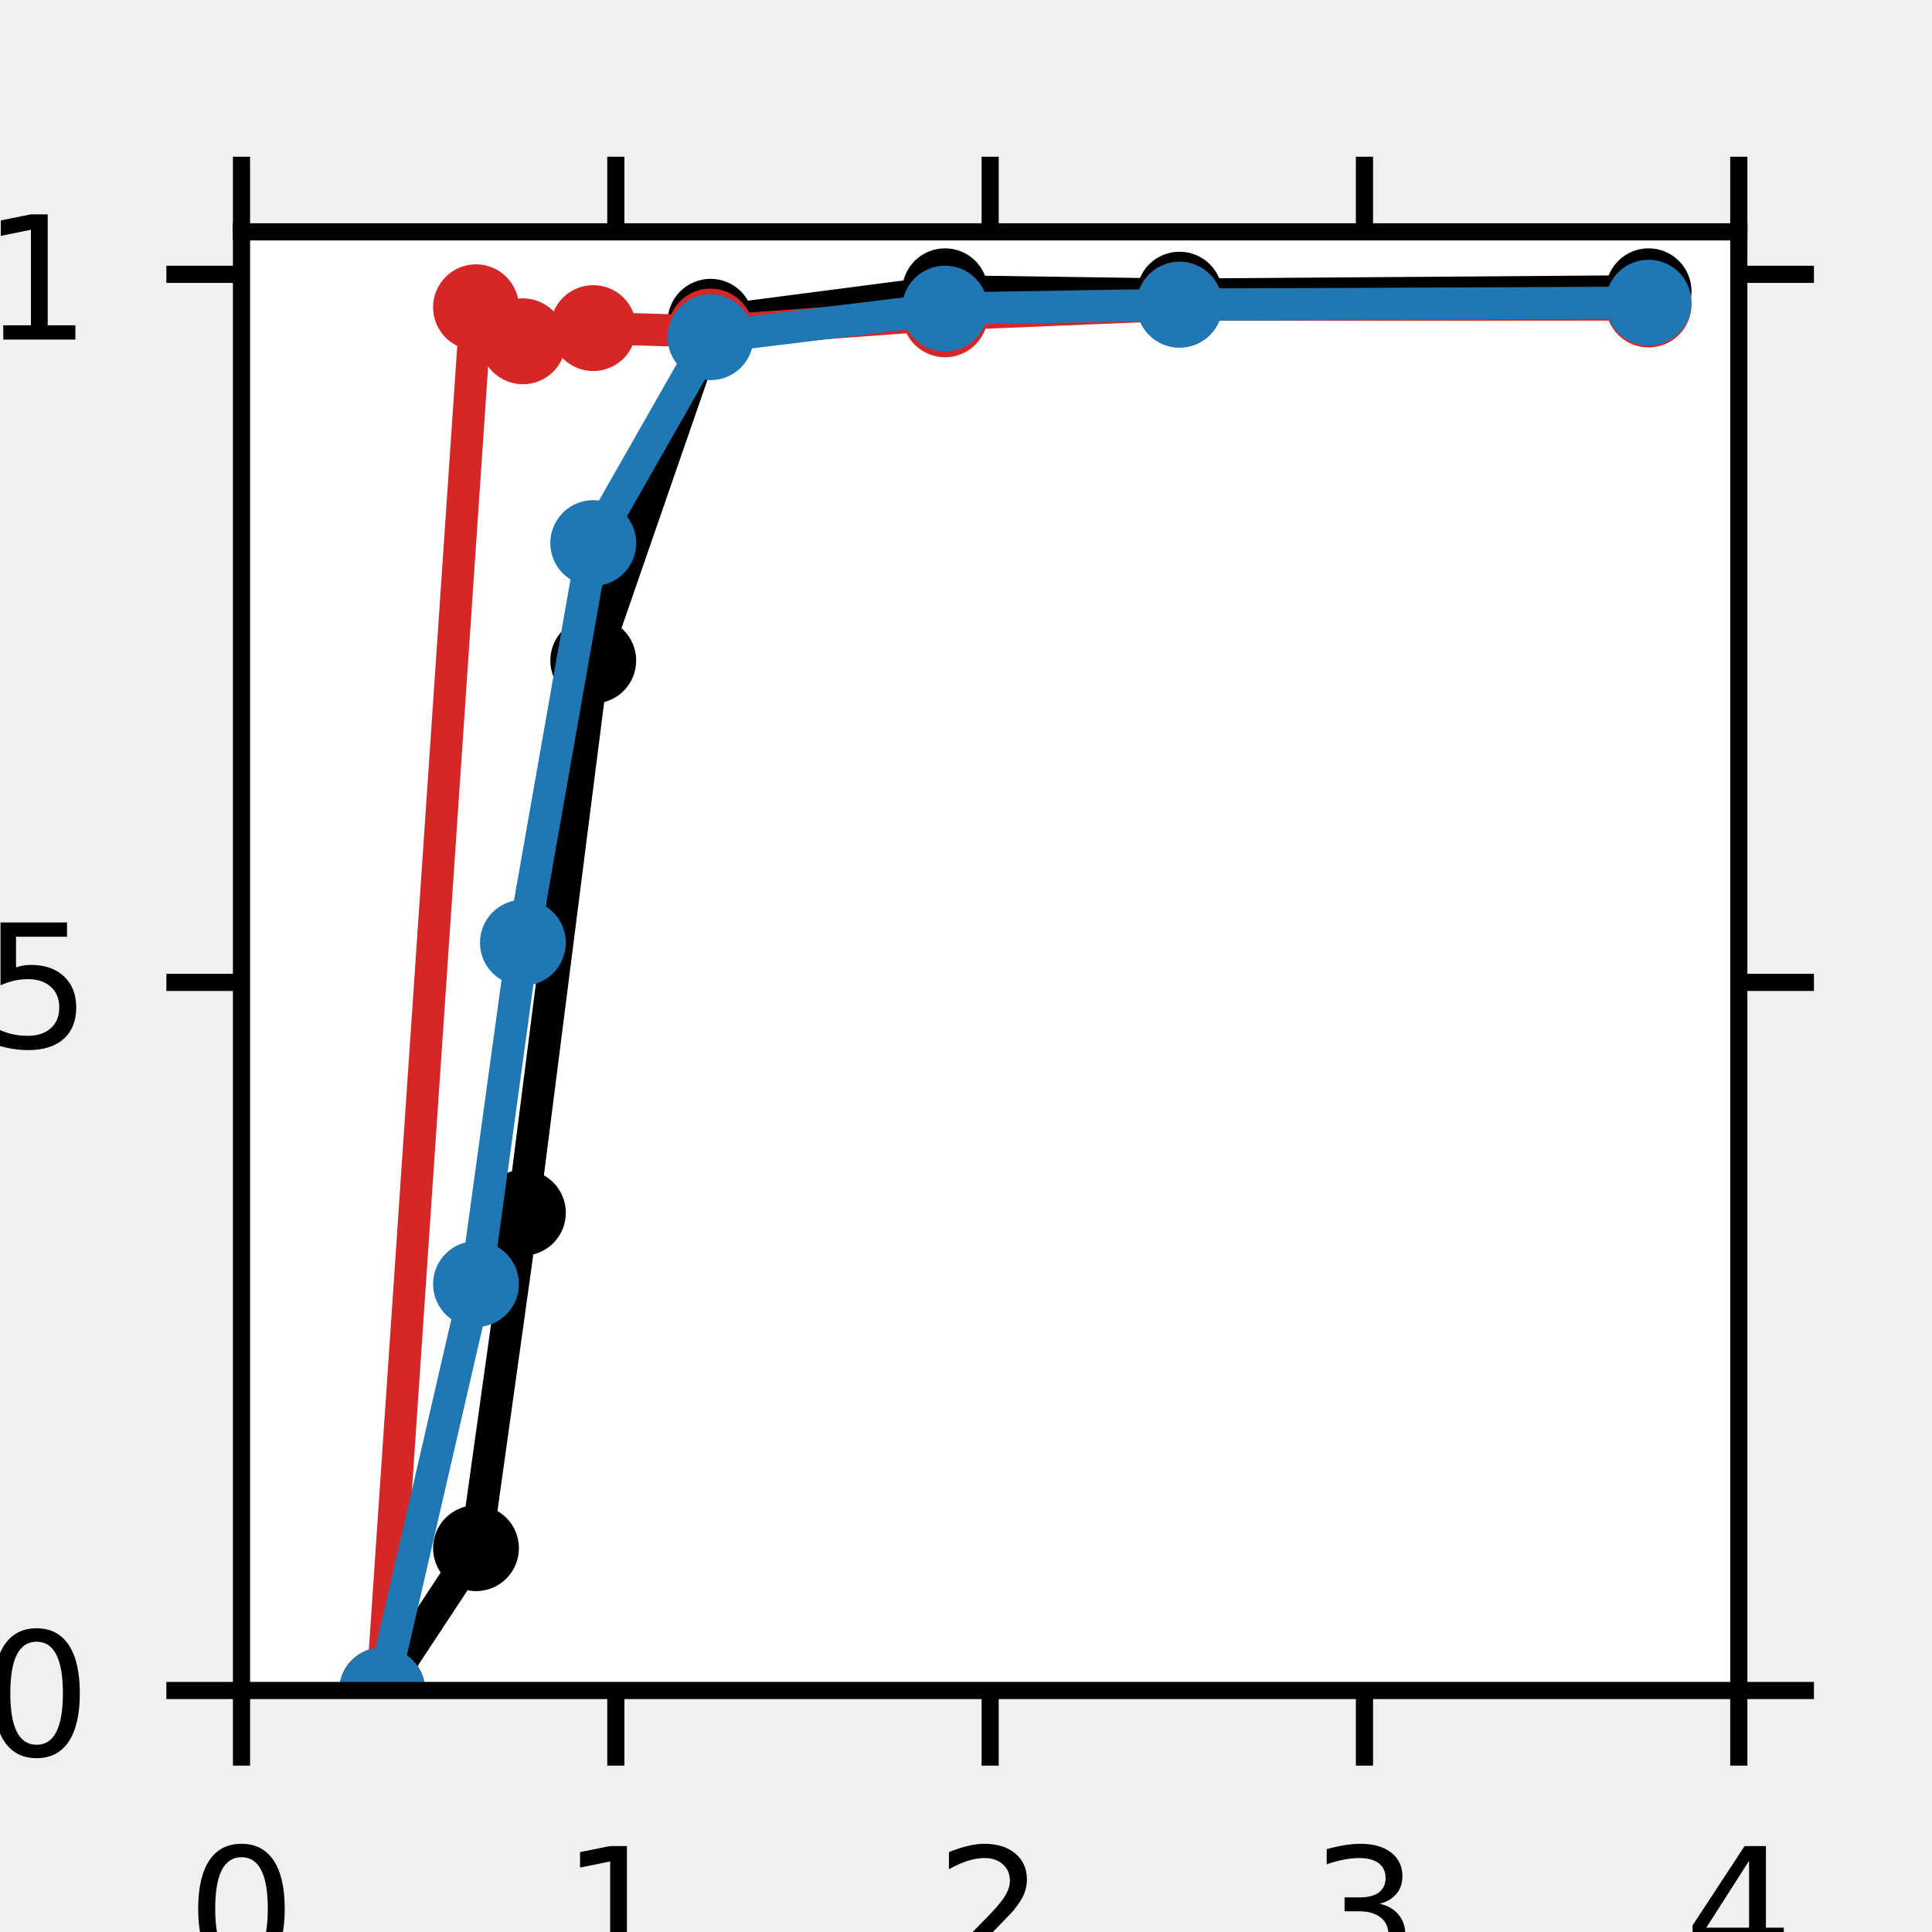
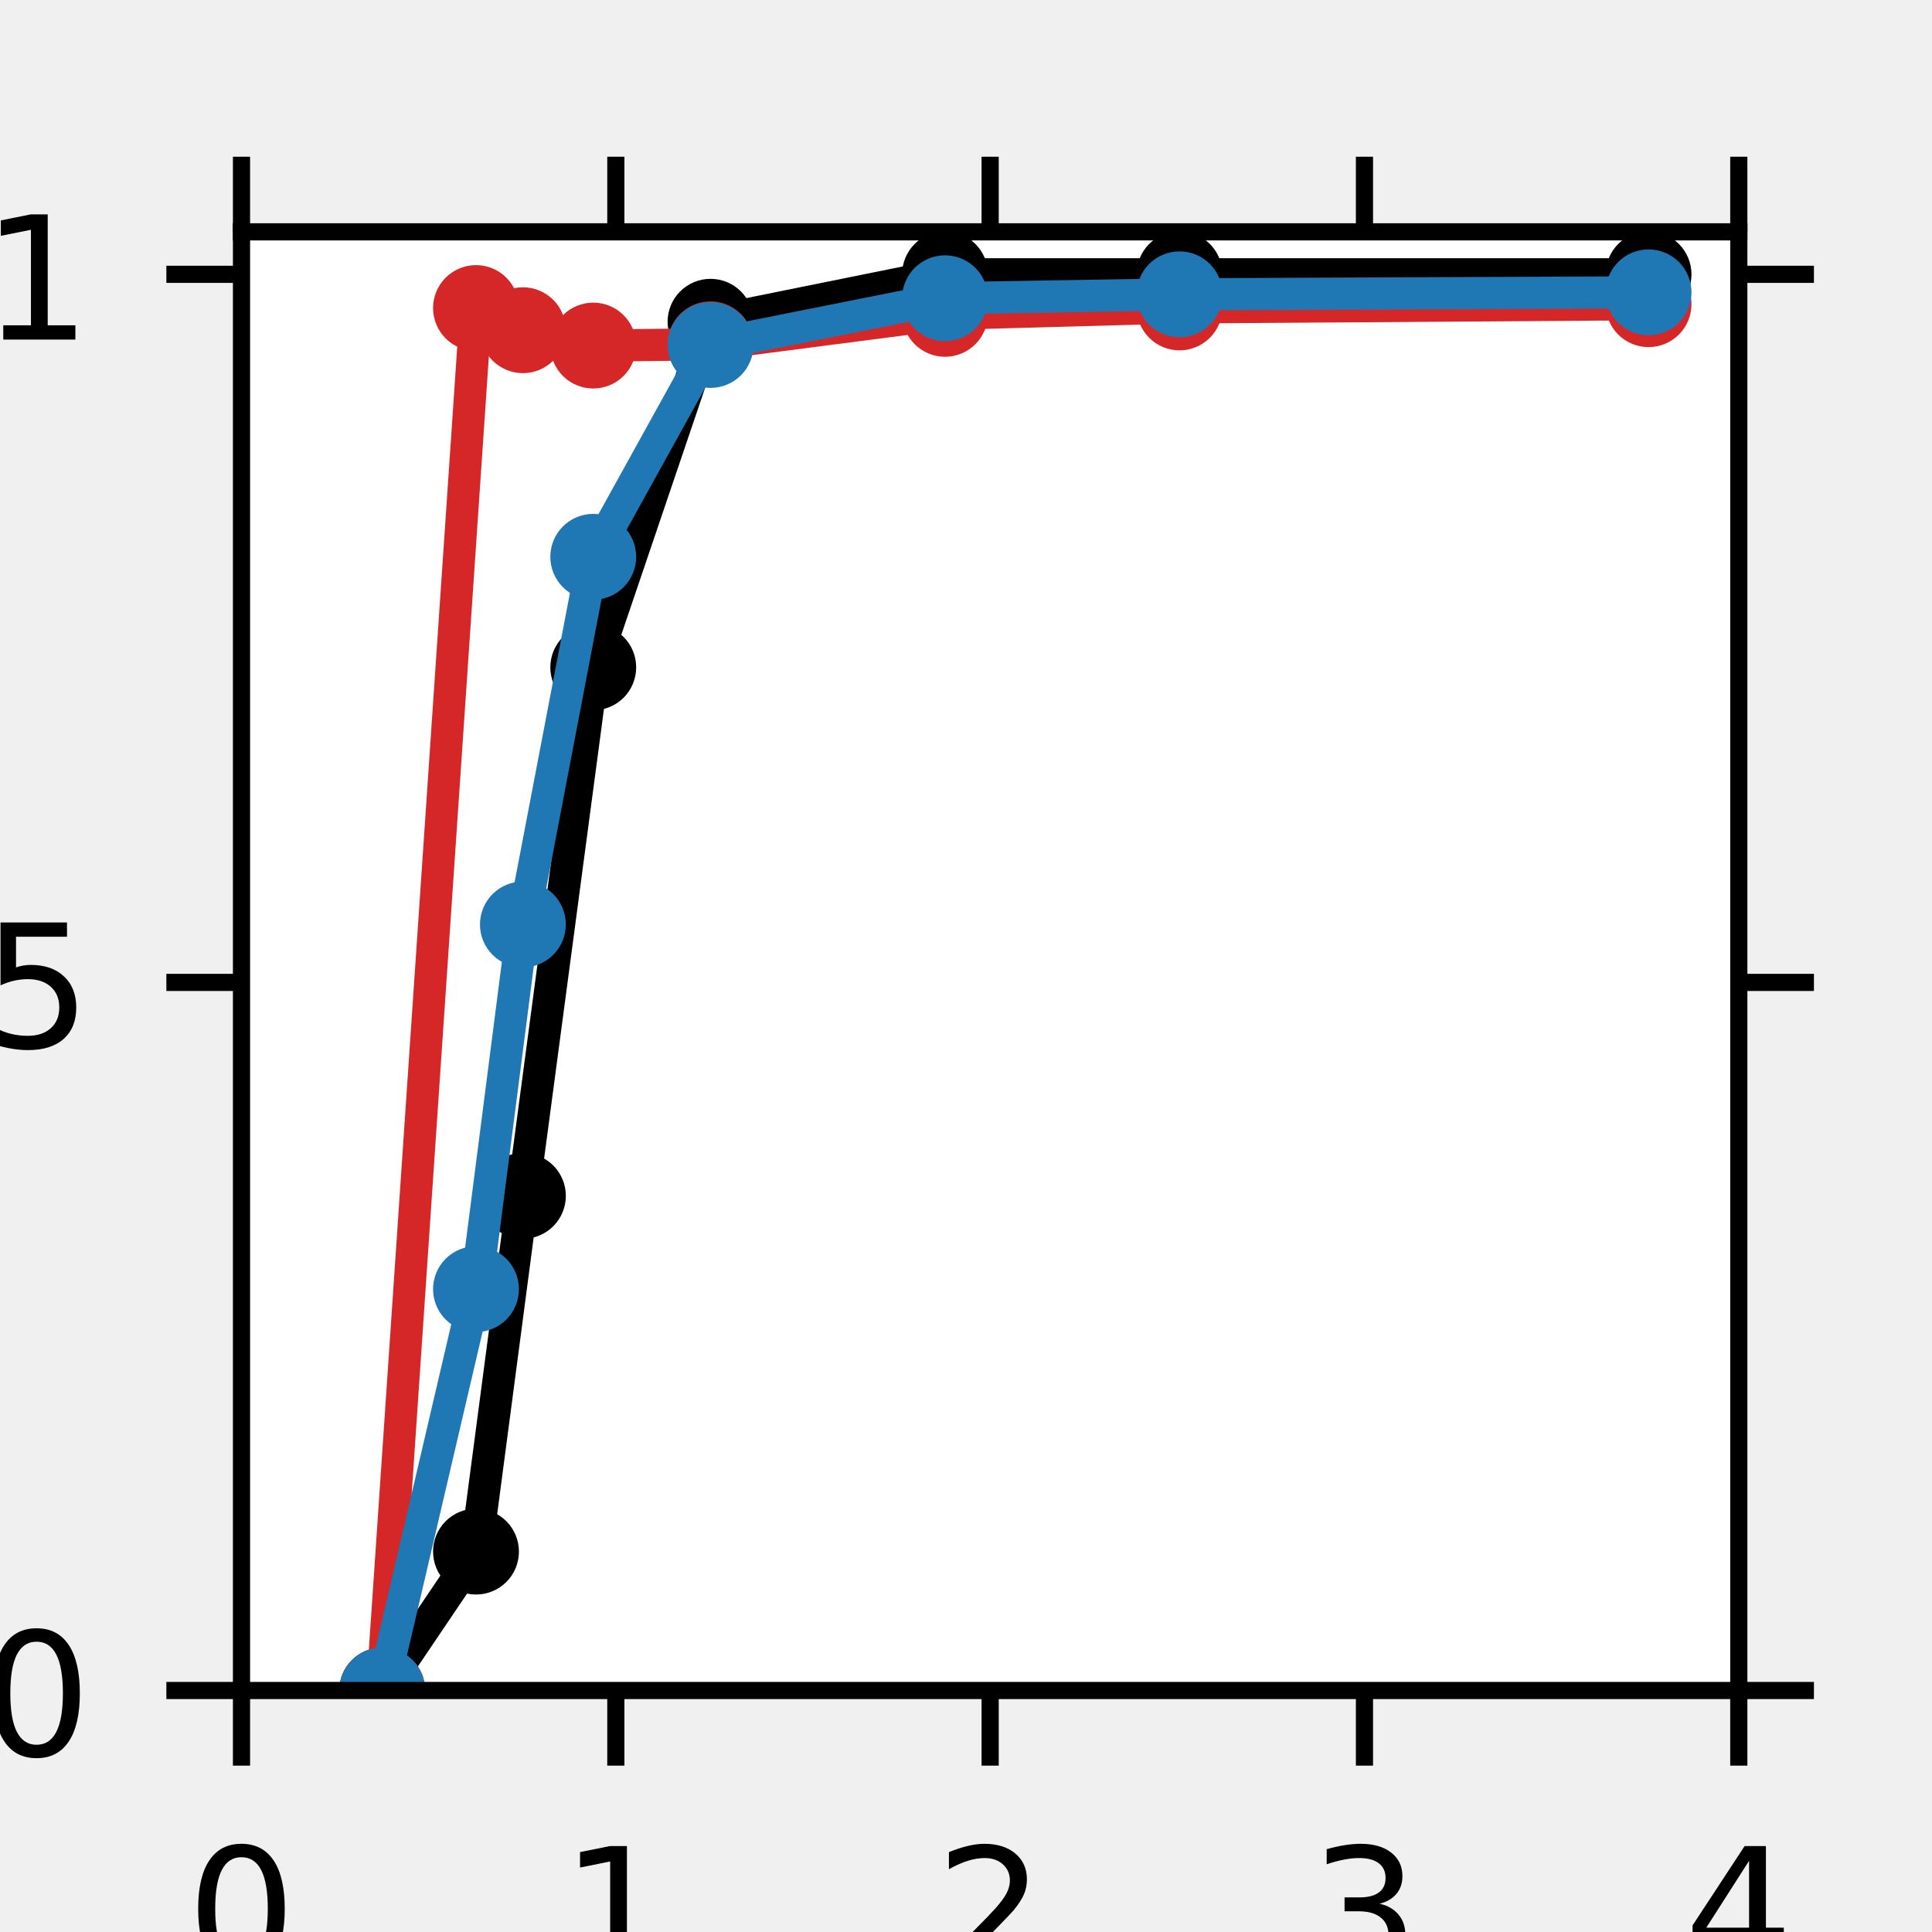
<svg xmlns="http://www.w3.org/2000/svg" xmlns:xlink="http://www.w3.org/1999/xlink" height="90pt" version="1.1" viewBox="0 0 90 90" width="90pt">
  <defs>
    <style type="text/css">*{stroke-linecap:butt;stroke-linejoin:round;}</style>
  </defs>
  <g id="figure_1">
    <g id="patch_1">
      <path d="M 0 90  L 90 90  L 90 0  L 0 0  z " style="fill:none;" />
    </g>
    <g id="axes_1">
      <g id="patch_2">
        <path d="M 11.25 78.75  L 81 78.75  L 81 10.8  L 11.25 10.8  z " style="fill:#ffffff;" />
      </g>
      <g id="matplotlib.axis_1">
        <g id="xtick_1">
          <g id="line2d_1">
            <defs>
-               <path d="M 0 0  L 0 3.5  " id="m31c6492800" style="stroke:#000000;stroke-width:0.8;" />
-             </defs>
-             <g>
-               <use style="stroke:#000000;stroke-width:0.8;" x="11.25" xlink:href="#m31c6492800" y="78.75" />
+               <path d="M 0 0  L 0 3.5  " id="m139141ce7a" style="stroke:#000000;stroke-width:0.8;" />
+             </defs>
+             <g>
+               <use style="stroke:#000000;stroke-width:0.8;" x="11.25" xlink:href="#m139141ce7a" y="78.75" />
            </g>
          </g>
          <g id="line2d_2">
            <defs>
-               <path d="M 0 0  L 0 -3.5  " id="mdf3e081d69" style="stroke:#000000;stroke-width:0.8;" />
-             </defs>
-             <g>
-               <use style="stroke:#000000;stroke-width:0.8;" x="11.25" xlink:href="#mdf3e081d69" y="10.8" />
+               <path d="M 0 0  L 0 -3.5  " id="mad25701737" style="stroke:#000000;stroke-width:0.8;" />
+             </defs>
+             <g>
+               <use style="stroke:#000000;stroke-width:0.8;" x="11.25" xlink:href="#mad25701737" y="10.8" />
            </g>
          </g>
          <g id="text_1">
            <g transform="translate(8.705 91.82875)scale(0.08 -0.08)">
              <defs>
                <path d="M 2034 4250  Q 1547 4250 1301 3770  Q 1056 3291 1056 2328  Q 1056 1369 1301 889  Q 1547 409 2034 409  Q 2525 409 2770 889  Q 3016 1369 3016 2328  Q 3016 3291 2770 3770  Q 2525 4250 2034 4250  z M 2034 4750  Q 2819 4750 3233 4129  Q 3647 3509 3647 2328  Q 3647 1150 3233 529  Q 2819 -91 2034 -91  Q 1250 -91 836 529  Q 422 1150 422 2328  Q 422 3509 836 4129  Q 1250 4750 2034 4750  z " id="DejaVuSans-30" transform="scale(0.015625)" />
              </defs>
              <use xlink:href="#DejaVuSans-30" />
            </g>
          </g>
        </g>
        <g id="xtick_2">
          <g id="line2d_3">
            <g>
-               <use style="stroke:#000000;stroke-width:0.8;" x="28.688" xlink:href="#m31c6492800" y="78.75" />
+               <use style="stroke:#000000;stroke-width:0.8;" x="28.688" xlink:href="#m139141ce7a" y="78.75" />
            </g>
          </g>
          <g id="line2d_4">
            <g>
-               <use style="stroke:#000000;stroke-width:0.8;" x="28.688" xlink:href="#mdf3e081d69" y="10.8" />
+               <use style="stroke:#000000;stroke-width:0.8;" x="28.688" xlink:href="#mad25701737" y="10.8" />
            </g>
          </g>
          <g id="text_2">
            <g transform="translate(26.1425 91.82875)scale(0.08 -0.08)">
              <defs>
                <path d="M 794 531  L 1825 531  L 1825 4091  L 703 3866  L 703 4441  L 1819 4666  L 2450 4666  L 2450 531  L 3481 531  L 3481 0  L 794 0  L 794 531  z " id="DejaVuSans-31" transform="scale(0.015625)" />
              </defs>
              <use xlink:href="#DejaVuSans-31" />
            </g>
          </g>
        </g>
        <g id="xtick_3">
          <g id="line2d_5">
            <g>
-               <use style="stroke:#000000;stroke-width:0.8;" x="46.125" xlink:href="#m31c6492800" y="78.75" />
+               <use style="stroke:#000000;stroke-width:0.8;" x="46.125" xlink:href="#m139141ce7a" y="78.75" />
            </g>
          </g>
          <g id="line2d_6">
            <g>
-               <use style="stroke:#000000;stroke-width:0.8;" x="46.125" xlink:href="#mdf3e081d69" y="10.8" />
+               <use style="stroke:#000000;stroke-width:0.8;" x="46.125" xlink:href="#mad25701737" y="10.8" />
            </g>
          </g>
          <g id="text_3">
            <g transform="translate(43.58 91.82875)scale(0.08 -0.08)">
              <defs>
                <path d="M 1228 531  L 3431 531  L 3431 0  L 469 0  L 469 531  Q 828 903 1448 1529  Q 2069 2156 2228 2338  Q 2531 2678 2651 2914  Q 2772 3150 2772 3378  Q 2772 3750 2511 3984  Q 2250 4219 1831 4219  Q 1534 4219 1204 4116  Q 875 4013 500 3803  L 500 4441  Q 881 4594 1212 4672  Q 1544 4750 1819 4750  Q 2544 4750 2975 4387  Q 3406 4025 3406 3419  Q 3406 3131 3298 2873  Q 3191 2616 2906 2266  Q 2828 2175 2409 1742  Q 1991 1309 1228 531  z " id="DejaVuSans-32" transform="scale(0.015625)" />
              </defs>
              <use xlink:href="#DejaVuSans-32" />
            </g>
          </g>
        </g>
        <g id="xtick_4">
          <g id="line2d_7">
            <g>
-               <use style="stroke:#000000;stroke-width:0.8;" x="63.562" xlink:href="#m31c6492800" y="78.75" />
+               <use style="stroke:#000000;stroke-width:0.8;" x="63.562" xlink:href="#m139141ce7a" y="78.75" />
            </g>
          </g>
          <g id="line2d_8">
            <g>
-               <use style="stroke:#000000;stroke-width:0.8;" x="63.562" xlink:href="#mdf3e081d69" y="10.8" />
+               <use style="stroke:#000000;stroke-width:0.8;" x="63.562" xlink:href="#mad25701737" y="10.8" />
            </g>
          </g>
          <g id="text_4">
            <g transform="translate(61.0175 91.82875)scale(0.08 -0.08)">
              <defs>
                <path d="M 2597 2516  Q 3050 2419 3304 2112  Q 3559 1806 3559 1356  Q 3559 666 3084 287  Q 2609 -91 1734 -91  Q 1441 -91 1130 -33  Q 819 25 488 141  L 488 750  Q 750 597 1062 519  Q 1375 441 1716 441  Q 2309 441 2620 675  Q 2931 909 2931 1356  Q 2931 1769 2642 2001  Q 2353 2234 1838 2234  L 1294 2234  L 1294 2753  L 1863 2753  Q 2328 2753 2575 2939  Q 2822 3125 2822 3475  Q 2822 3834 2567 4026  Q 2313 4219 1838 4219  Q 1578 4219 1281 4162  Q 984 4106 628 3988  L 628 4550  Q 988 4650 1302 4700  Q 1616 4750 1894 4750  Q 2613 4750 3031 4423  Q 3450 4097 3450 3541  Q 3450 3153 3228 2886  Q 3006 2619 2597 2516  z " id="DejaVuSans-33" transform="scale(0.015625)" />
              </defs>
              <use xlink:href="#DejaVuSans-33" />
            </g>
          </g>
        </g>
        <g id="xtick_5">
          <g id="line2d_9">
            <g>
-               <use style="stroke:#000000;stroke-width:0.8;" x="81" xlink:href="#m31c6492800" y="78.75" />
+               <use style="stroke:#000000;stroke-width:0.8;" x="81" xlink:href="#m139141ce7a" y="78.75" />
            </g>
          </g>
          <g id="line2d_10">
            <g>
-               <use style="stroke:#000000;stroke-width:0.8;" x="81" xlink:href="#mdf3e081d69" y="10.8" />
+               <use style="stroke:#000000;stroke-width:0.8;" x="81" xlink:href="#mad25701737" y="10.8" />
            </g>
          </g>
          <g id="text_5">
            <g transform="translate(78.455 91.82875)scale(0.08 -0.08)">
              <defs>
                <path d="M 2419 4116  L 825 1625  L 2419 1625  L 2419 4116  z M 2253 4666  L 3047 4666  L 3047 1625  L 3713 1625  L 3713 1100  L 3047 1100  L 3047 0  L 2419 0  L 2419 1100  L 313 1100  L 313 1709  L 2253 4666  z " id="DejaVuSans-34" transform="scale(0.015625)" />
              </defs>
              <use xlink:href="#DejaVuSans-34" />
            </g>
          </g>
        </g>
        <g id="text_6">
          <g transform="translate(37.81375 103.5713)scale(0.08 -0.08)">
            <defs>
              <path d="M 3425 4513  L 3425 3897  Q 3066 4069 2747 4153  Q 2428 4238 2131 4238  Q 1616 4238 1336 4038  Q 1056 3838 1056 3469  Q 1056 3159 1242 3001  Q 1428 2844 1947 2747  L 2328 2669  Q 3034 2534 3370 2195  Q 3706 1856 3706 1288  Q 3706 609 3251 259  Q 2797 -91 1919 -91  Q 1588 -91 1214 -16  Q 841 59 441 206  L 441 856  Q 825 641 1194 531  Q 1563 422 1919 422  Q 2459 422 2753 634  Q 3047 847 3047 1241  Q 3047 1584 2836 1778  Q 2625 1972 2144 2069  L 1759 2144  Q 1053 2284 737 2584  Q 422 2884 422 3419  Q 422 4038 858 4394  Q 1294 4750 2059 4750  Q 2388 4750 2728 4690  Q 3069 4631 3425 4513  z " id="DejaVuSans-53" transform="scale(0.015625)" />
              <path d="M 628 4666  L 1478 4666  L 3547 763  L 3547 4666  L 4159 4666  L 4159 0  L 3309 0  L 1241 3903  L 1241 0  L 628 0  L 628 4666  z " id="DejaVuSans-4e" transform="scale(0.015625)" />
              <path d="M 2841 2188  Q 3044 2119 3236 1894  Q 3428 1669 3622 1275  L 4263 0  L 3584 0  L 2988 1197  Q 2756 1666 2539 1819  Q 2322 1972 1947 1972  L 1259 1972  L 1259 0  L 628 0  L 628 4666  L 2053 4666  Q 2853 4666 3247 4331  Q 3641 3997 3641 3322  Q 3641 2881 3436 2590  Q 3231 2300 2841 2188  z M 1259 4147  L 1259 2491  L 2053 2491  Q 2509 2491 2742 2702  Q 2975 2913 2975 3322  Q 2975 3731 2742 3939  Q 2509 4147 2053 4147  L 1259 4147  z " id="DejaVuSans-52" transform="scale(0.015625)" />
            </defs>
            <use xlink:href="#DejaVuSans-53" />
            <use x="63.477" xlink:href="#DejaVuSans-4e" />
            <use x="138.281" xlink:href="#DejaVuSans-52" />
          </g>
        </g>
      </g>
      <g id="matplotlib.axis_2">
        <g id="ytick_1">
          <g id="line2d_11">
            <defs>
-               <path d="M 0 0  L -3.5 0  " id="m28f7cf59b8" style="stroke:#000000;stroke-width:0.8;" />
-             </defs>
-             <g>
-               <use style="stroke:#000000;stroke-width:0.8;" x="11.25" xlink:href="#m28f7cf59b8" y="78.75" />
+               <path d="M 0 0  L -3.5 0  " id="m6d70e6b721" style="stroke:#000000;stroke-width:0.8;" />
+             </defs>
+             <g>
+               <use style="stroke:#000000;stroke-width:0.8;" x="11.25" xlink:href="#m6d70e6b721" y="78.75" />
            </g>
          </g>
          <g id="line2d_12">
            <defs>
-               <path d="M 0 0  L 3.5 0  " id="m9649399123" style="stroke:#000000;stroke-width:0.8;" />
-             </defs>
-             <g>
-               <use style="stroke:#000000;stroke-width:0.8;" x="81" xlink:href="#m9649399123" y="78.75" />
+               <path d="M 0 0  L 3.5 0  " id="m97697938bb" style="stroke:#000000;stroke-width:0.8;" />
+             </defs>
+             <g>
+               <use style="stroke:#000000;stroke-width:0.8;" x="81" xlink:href="#m97697938bb" y="78.75" />
            </g>
          </g>
          <g id="text_7">
            <g transform="translate(-0.84 81.78938)scale(0.08 -0.08)">
              <use xlink:href="#DejaVuSans-30" />
            </g>
          </g>
        </g>
        <g id="ytick_2">
          <g id="line2d_13">
            <g>
-               <use style="stroke:#000000;stroke-width:0.8;" x="11.25" xlink:href="#m28f7cf59b8" y="45.765" />
+               <use style="stroke:#000000;stroke-width:0.8;" x="11.25" xlink:href="#m6d70e6b721" y="45.765" />
            </g>
          </g>
          <g id="line2d_14">
            <g>
-               <use style="stroke:#000000;stroke-width:0.8;" x="81" xlink:href="#m9649399123" y="45.765" />
+               <use style="stroke:#000000;stroke-width:0.8;" x="81" xlink:href="#m97697938bb" y="45.765" />
            </g>
          </g>
          <g id="text_8">
            <g transform="translate(-8.4725 48.80394)scale(0.08 -0.08)">
              <defs>
                <path d="M 684 794  L 1344 794  L 1344 0  L 684 0  L 684 794  z " id="DejaVuSans-2e" transform="scale(0.015625)" />
                <path d="M 691 4666  L 3169 4666  L 3169 4134  L 1269 4134  L 1269 2991  Q 1406 3038 1543 3061  Q 1681 3084 1819 3084  Q 2600 3084 3056 2656  Q 3513 2228 3513 1497  Q 3513 744 3044 326  Q 2575 -91 1722 -91  Q 1428 -91 1123 -41  Q 819 9 494 109  L 494 744  Q 775 591 1075 516  Q 1375 441 1709 441  Q 2250 441 2565 725  Q 2881 1009 2881 1497  Q 2881 1984 2565 2268  Q 2250 2553 1709 2553  Q 1456 2553 1204 2497  Q 953 2441 691 2322  L 691 4666  z " id="DejaVuSans-35" transform="scale(0.015625)" />
              </defs>
              <use xlink:href="#DejaVuSans-30" />
              <use x="63.623" xlink:href="#DejaVuSans-2e" />
              <use x="95.41" xlink:href="#DejaVuSans-35" />
            </g>
          </g>
        </g>
        <g id="ytick_3">
          <g id="line2d_15">
            <g>
-               <use style="stroke:#000000;stroke-width:0.8;" x="11.25" xlink:href="#m28f7cf59b8" y="12.779" />
+               <use style="stroke:#000000;stroke-width:0.8;" x="11.25" xlink:href="#m6d70e6b721" y="12.779" />
            </g>
          </g>
          <g id="line2d_16">
            <g>
-               <use style="stroke:#000000;stroke-width:0.8;" x="81" xlink:href="#m9649399123" y="12.779" />
+               <use style="stroke:#000000;stroke-width:0.8;" x="81" xlink:href="#m97697938bb" y="12.779" />
            </g>
          </g>
          <g id="text_9">
            <g transform="translate(-0.84 15.8185)scale(0.08 -0.08)">
              <use xlink:href="#DejaVuSans-31" />
            </g>
          </g>
        </g>
        <g id="text_10">
          <g transform="translate(-14.13625 63.0375)rotate(-90)scale(0.08 -0.08)">
            <defs>
              <path d="M 2188 4044  L 1331 1722  L 3047 1722  L 2188 4044  z M 1831 4666  L 2547 4666  L 4325 0  L 3669 0  L 3244 1197  L 1141 1197  L 716 0  L 50 0  L 1831 4666  z " id="DejaVuSans-41" transform="scale(0.015625)" />
              <path d="M 3122 3366  L 3122 2828  Q 2878 2963 2633 3030  Q 2388 3097 2138 3097  Q 1578 3097 1268 2742  Q 959 2388 959 1747  Q 959 1106 1268 751  Q 1578 397 2138 397  Q 2388 397 2633 464  Q 2878 531 3122 666  L 3122 134  Q 2881 22 2623 -34  Q 2366 -91 2075 -91  Q 1284 -91 818 406  Q 353 903 353 1747  Q 353 2603 823 3093  Q 1294 3584 2113 3584  Q 2378 3584 2631 3529  Q 2884 3475 3122 3366  z " id="DejaVuSans-63" transform="scale(0.015625)" />
              <path d="M 544 1381  L 544 3500  L 1119 3500  L 1119 1403  Q 1119 906 1312 657  Q 1506 409 1894 409  Q 2359 409 2629 706  Q 2900 1003 2900 1516  L 2900 3500  L 3475 3500  L 3475 0  L 2900 0  L 2900 538  Q 2691 219 2414 64  Q 2138 -91 1772 -91  Q 1169 -91 856 284  Q 544 659 544 1381  z M 1991 3584  L 1991 3584  z " id="DejaVuSans-75" transform="scale(0.015625)" />
              <path d="M 2631 2963  Q 2534 3019 2420 3045  Q 2306 3072 2169 3072  Q 1681 3072 1420 2755  Q 1159 2438 1159 1844  L 1159 0  L 581 0  L 581 3500  L 1159 3500  L 1159 2956  Q 1341 3275 1631 3429  Q 1922 3584 2338 3584  Q 2397 3584 2469 3576  Q 2541 3569 2628 3553  L 2631 2963  z " id="DejaVuSans-72" transform="scale(0.015625)" />
              <path d="M 2194 1759  Q 1497 1759 1228 1600  Q 959 1441 959 1056  Q 959 750 1161 570  Q 1363 391 1709 391  Q 2188 391 2477 730  Q 2766 1069 2766 1631  L 2766 1759  L 2194 1759  z M 3341 1997  L 3341 0  L 2766 0  L 2766 531  Q 2569 213 2275 61  Q 1981 -91 1556 -91  Q 1019 -91 701 211  Q 384 513 384 1019  Q 384 1609 779 1909  Q 1175 2209 1959 2209  L 2766 2209  L 2766 2266  Q 2766 2663 2505 2880  Q 2244 3097 1772 3097  Q 1472 3097 1187 3025  Q 903 2953 641 2809  L 641 3341  Q 956 3463 1253 3523  Q 1550 3584 1831 3584  Q 2591 3584 2966 3190  Q 3341 2797 3341 1997  z " id="DejaVuSans-61" transform="scale(0.015625)" />
              <path d="M 2059 -325  Q 1816 -950 1584 -1140  Q 1353 -1331 966 -1331  L 506 -1331  L 506 -850  L 844 -850  Q 1081 -850 1212 -737  Q 1344 -625 1503 -206  L 1606 56  L 191 3500  L 800 3500  L 1894 763  L 2988 3500  L 3597 3500  L 2059 -325  z " id="DejaVuSans-79" transform="scale(0.015625)" />
            </defs>
            <use xlink:href="#DejaVuSans-41" />
            <use x="66.658" xlink:href="#DejaVuSans-63" />
            <use x="121.639" xlink:href="#DejaVuSans-63" />
            <use x="176.619" xlink:href="#DejaVuSans-75" />
            <use x="239.998" xlink:href="#DejaVuSans-72" />
            <use x="281.111" xlink:href="#DejaVuSans-61" />
            <use x="342.391" xlink:href="#DejaVuSans-63" />
            <use x="397.371" xlink:href="#DejaVuSans-79" />
          </g>
        </g>
      </g>
      <g id="line2d_17">
-         <path clip-path="url(#pa8632a6105)" d="M 17.805 78.75  L 22.174 72.121  L 24.359 56.497  L 27.636 30.771  L 33.099 14.989  L 44.023 13.568  L 54.947 13.726  L 76.796 13.568  " style="fill:none;stroke:#000000;stroke-linecap:square;stroke-width:1.5;" />
+         <path clip-path="url(#p784ad8144c)" d="M 17.805 78.75  L 22.174 72.279  L 24.359 55.708  L 27.636 31.087  L 33.099 14.989  L 44.023 12.779  L 54.947 12.779  L 76.796 12.779  " style="fill:none;stroke:#000000;stroke-linecap:square;stroke-width:1.5;" />
        <defs>
-           <path d="M 0 1.5  C 0.398 1.5 0.779 1.342 1.061 1.061  C 1.342 0.779 1.5 0.398 1.5 0  C 1.5 -0.398 1.342 -0.779 1.061 -1.061  C 0.779 -1.342 0.398 -1.5 0 -1.5  C -0.398 -1.5 -0.779 -1.342 -1.061 -1.061  C -1.342 -0.779 -1.5 -0.398 -1.5 0  C -1.5 0.398 -1.342 0.779 -1.061 1.061  C -0.779 1.342 -0.398 1.5 0 1.5  z " id="m723abc4775" style="stroke:#000000;" />
+           <path d="M 0 1.5  C 0.398 1.5 0.779 1.342 1.061 1.061  C 1.342 0.779 1.5 0.398 1.5 0  C 1.5 -0.398 1.342 -0.779 1.061 -1.061  C 0.779 -1.342 0.398 -1.5 0 -1.5  C -0.398 -1.5 -0.779 -1.342 -1.061 -1.061  C -1.342 -0.779 -1.5 -0.398 -1.5 0  C -1.5 0.398 -1.342 0.779 -1.061 1.061  C -0.779 1.342 -0.398 1.5 0 1.5  z " id="m4247f8e1ad" style="stroke:#000000;" />
        </defs>
-         <g clip-path="url(#pa8632a6105)">
-           <use style="stroke:#000000;" x="17.805" xlink:href="#m723abc4775" y="78.75" />
-           <use style="stroke:#000000;" x="22.174" xlink:href="#m723abc4775" y="72.121" />
-           <use style="stroke:#000000;" x="24.359" xlink:href="#m723abc4775" y="56.497" />
-           <use style="stroke:#000000;" x="27.636" xlink:href="#m723abc4775" y="30.771" />
-           <use style="stroke:#000000;" x="33.099" xlink:href="#m723abc4775" y="14.989" />
-           <use style="stroke:#000000;" x="44.023" xlink:href="#m723abc4775" y="13.568" />
-           <use style="stroke:#000000;" x="54.947" xlink:href="#m723abc4775" y="13.726" />
-           <use style="stroke:#000000;" x="76.796" xlink:href="#m723abc4775" y="13.568" />
+         <g clip-path="url(#p784ad8144c)">
+           <use style="stroke:#000000;" x="17.805" xlink:href="#m4247f8e1ad" y="78.75" />
+           <use style="stroke:#000000;" x="22.174" xlink:href="#m4247f8e1ad" y="72.279" />
+           <use style="stroke:#000000;" x="24.359" xlink:href="#m4247f8e1ad" y="55.708" />
+           <use style="stroke:#000000;" x="27.636" xlink:href="#m4247f8e1ad" y="31.087" />
+           <use style="stroke:#000000;" x="33.099" xlink:href="#m4247f8e1ad" y="14.989" />
+           <use style="stroke:#000000;" x="44.023" xlink:href="#m4247f8e1ad" y="12.779" />
+           <use style="stroke:#000000;" x="54.947" xlink:href="#m4247f8e1ad" y="12.779" />
+           <use style="stroke:#000000;" x="76.796" xlink:href="#m4247f8e1ad" y="12.779" />
        </g>
      </g>
      <g id="line2d_18">
-         <path clip-path="url(#pa8632a6105)" d="M 17.805 78.75  L 22.174 14.313  L 24.359 15.899  L 27.636 15.284  L 33.099 15.443  L 44.023 14.642  L 54.947 14.189  L 76.796 14.186  " style="fill:none;stroke:#d62728;stroke-linecap:square;stroke-width:1.5;" />
+         <path clip-path="url(#p784ad8144c)" d="M 17.805 78.75  L 22.174 14.35  L 24.359 15.383  L 27.636 16.098  L 33.099 16.039  L 44.023 14.62  L 54.947 14.321  L 76.796 14.17  " style="fill:none;stroke:#d62728;stroke-linecap:square;stroke-width:1.5;" />
        <defs>
-           <path d="M 0 1.5  C 0.398 1.5 0.779 1.342 1.061 1.061  C 1.342 0.779 1.5 0.398 1.5 0  C 1.5 -0.398 1.342 -0.779 1.061 -1.061  C 0.779 -1.342 0.398 -1.5 0 -1.5  C -0.398 -1.5 -0.779 -1.342 -1.061 -1.061  C -1.342 -0.779 -1.5 -0.398 -1.5 0  C -1.5 0.398 -1.342 0.779 -1.061 1.061  C -0.779 1.342 -0.398 1.5 0 1.5  z " id="mb021bd5087" style="stroke:#d62728;" />
+           <path d="M 0 1.5  C 0.398 1.5 0.779 1.342 1.061 1.061  C 1.342 0.779 1.5 0.398 1.5 0  C 1.5 -0.398 1.342 -0.779 1.061 -1.061  C 0.779 -1.342 0.398 -1.5 0 -1.5  C -0.398 -1.5 -0.779 -1.342 -1.061 -1.061  C -1.342 -0.779 -1.5 -0.398 -1.5 0  C -1.5 0.398 -1.342 0.779 -1.061 1.061  C -0.779 1.342 -0.398 1.5 0 1.5  z " id="me9484a3c9f" style="stroke:#d62728;" />
        </defs>
-         <g clip-path="url(#pa8632a6105)">
-           <use style="fill:#d62728;stroke:#d62728;" x="17.805" xlink:href="#mb021bd5087" y="78.75" />
-           <use style="fill:#d62728;stroke:#d62728;" x="22.174" xlink:href="#mb021bd5087" y="14.313" />
-           <use style="fill:#d62728;stroke:#d62728;" x="24.359" xlink:href="#mb021bd5087" y="15.899" />
-           <use style="fill:#d62728;stroke:#d62728;" x="27.636" xlink:href="#mb021bd5087" y="15.284" />
-           <use style="fill:#d62728;stroke:#d62728;" x="33.099" xlink:href="#mb021bd5087" y="15.443" />
-           <use style="fill:#d62728;stroke:#d62728;" x="44.023" xlink:href="#mb021bd5087" y="14.642" />
-           <use style="fill:#d62728;stroke:#d62728;" x="54.947" xlink:href="#mb021bd5087" y="14.189" />
-           <use style="fill:#d62728;stroke:#d62728;" x="76.796" xlink:href="#mb021bd5087" y="14.186" />
+         <g clip-path="url(#p784ad8144c)">
+           <use style="fill:#d62728;stroke:#d62728;" x="17.805" xlink:href="#me9484a3c9f" y="78.75" />
+           <use style="fill:#d62728;stroke:#d62728;" x="22.174" xlink:href="#me9484a3c9f" y="14.35" />
+           <use style="fill:#d62728;stroke:#d62728;" x="24.359" xlink:href="#me9484a3c9f" y="15.383" />
+           <use style="fill:#d62728;stroke:#d62728;" x="27.636" xlink:href="#me9484a3c9f" y="16.098" />
+           <use style="fill:#d62728;stroke:#d62728;" x="33.099" xlink:href="#me9484a3c9f" y="16.039" />
+           <use style="fill:#d62728;stroke:#d62728;" x="44.023" xlink:href="#me9484a3c9f" y="14.62" />
+           <use style="fill:#d62728;stroke:#d62728;" x="54.947" xlink:href="#me9484a3c9f" y="14.321" />
+           <use style="fill:#d62728;stroke:#d62728;" x="76.796" xlink:href="#me9484a3c9f" y="14.17" />
        </g>
      </g>
      <g id="line2d_19">
-         <path clip-path="url(#pa8632a6105)" d="M 17.805 78.75  L 22.174 59.816  L 24.359 43.914  L 27.636 25.299  L 33.099 15.708  L 44.023 14.376  L 54.947 14.196  L 76.796 14.1  " style="fill:none;stroke:#1f77b4;stroke-linecap:square;stroke-width:1.5;" />
+         <path clip-path="url(#p784ad8144c)" d="M 17.805 78.75  L 22.174 60.054  L 24.359 43.065  L 27.636 25.939  L 33.099 16.07  L 44.023 13.894  L 54.947 13.711  L 76.796 13.619  " style="fill:none;stroke:#1f77b4;stroke-linecap:square;stroke-width:1.5;" />
        <defs>
-           <path d="M 0 1.5  C 0.398 1.5 0.779 1.342 1.061 1.061  C 1.342 0.779 1.5 0.398 1.5 0  C 1.5 -0.398 1.342 -0.779 1.061 -1.061  C 0.779 -1.342 0.398 -1.5 0 -1.5  C -0.398 -1.5 -0.779 -1.342 -1.061 -1.061  C -1.342 -0.779 -1.5 -0.398 -1.5 0  C -1.5 0.398 -1.342 0.779 -1.061 1.061  C -0.779 1.342 -0.398 1.5 0 1.5  z " id="mc48828f435" style="stroke:#1f77b4;" />
+           <path d="M 0 1.5  C 0.398 1.5 0.779 1.342 1.061 1.061  C 1.342 0.779 1.5 0.398 1.5 0  C 1.5 -0.398 1.342 -0.779 1.061 -1.061  C 0.779 -1.342 0.398 -1.5 0 -1.5  C -0.398 -1.5 -0.779 -1.342 -1.061 -1.061  C -1.342 -0.779 -1.5 -0.398 -1.5 0  C -1.5 0.398 -1.342 0.779 -1.061 1.061  C -0.779 1.342 -0.398 1.5 0 1.5  z " id="md85048638c" style="stroke:#1f77b4;" />
        </defs>
-         <g clip-path="url(#pa8632a6105)">
-           <use style="fill:#1f77b4;stroke:#1f77b4;" x="17.805" xlink:href="#mc48828f435" y="78.75" />
-           <use style="fill:#1f77b4;stroke:#1f77b4;" x="22.174" xlink:href="#mc48828f435" y="59.816" />
-           <use style="fill:#1f77b4;stroke:#1f77b4;" x="24.359" xlink:href="#mc48828f435" y="43.914" />
-           <use style="fill:#1f77b4;stroke:#1f77b4;" x="27.636" xlink:href="#mc48828f435" y="25.299" />
-           <use style="fill:#1f77b4;stroke:#1f77b4;" x="33.099" xlink:href="#mc48828f435" y="15.708" />
-           <use style="fill:#1f77b4;stroke:#1f77b4;" x="44.023" xlink:href="#mc48828f435" y="14.376" />
-           <use style="fill:#1f77b4;stroke:#1f77b4;" x="54.947" xlink:href="#mc48828f435" y="14.196" />
-           <use style="fill:#1f77b4;stroke:#1f77b4;" x="76.796" xlink:href="#mc48828f435" y="14.1" />
+         <g clip-path="url(#p784ad8144c)">
+           <use style="fill:#1f77b4;stroke:#1f77b4;" x="17.805" xlink:href="#md85048638c" y="78.75" />
+           <use style="fill:#1f77b4;stroke:#1f77b4;" x="22.174" xlink:href="#md85048638c" y="60.054" />
+           <use style="fill:#1f77b4;stroke:#1f77b4;" x="24.359" xlink:href="#md85048638c" y="43.065" />
+           <use style="fill:#1f77b4;stroke:#1f77b4;" x="27.636" xlink:href="#md85048638c" y="25.939" />
+           <use style="fill:#1f77b4;stroke:#1f77b4;" x="33.099" xlink:href="#md85048638c" y="16.07" />
+           <use style="fill:#1f77b4;stroke:#1f77b4;" x="44.023" xlink:href="#md85048638c" y="13.894" />
+           <use style="fill:#1f77b4;stroke:#1f77b4;" x="54.947" xlink:href="#md85048638c" y="13.711" />
+           <use style="fill:#1f77b4;stroke:#1f77b4;" x="76.796" xlink:href="#md85048638c" y="13.619" />
        </g>
      </g>
      <g id="patch_3">
        <path d="M 11.25 78.75  L 11.25 10.8  " style="fill:none;stroke:#000000;stroke-linecap:square;stroke-linejoin:miter;stroke-width:0.8;" />
      </g>
      <g id="patch_4">
        <path d="M 81 78.75  L 81 10.8  " style="fill:none;stroke:#000000;stroke-linecap:square;stroke-linejoin:miter;stroke-width:0.8;" />
      </g>
      <g id="patch_5">
        <path d="M 11.25 78.75  L 81 78.75  " style="fill:none;stroke:#000000;stroke-linecap:square;stroke-linejoin:miter;stroke-width:0.8;" />
      </g>
      <g id="patch_6">
        <path d="M 11.25 10.8  L 81 10.8  " style="fill:none;stroke:#000000;stroke-linecap:square;stroke-linejoin:miter;stroke-width:0.8;" />
      </g>
    </g>
  </g>
  <defs>
-     <clipPath id="pa8632a6105">
+     <clipPath id="p784ad8144c">
      <rect height="67.95" width="69.75" x="11.25" y="10.8" />
    </clipPath>
  </defs>
</svg>
